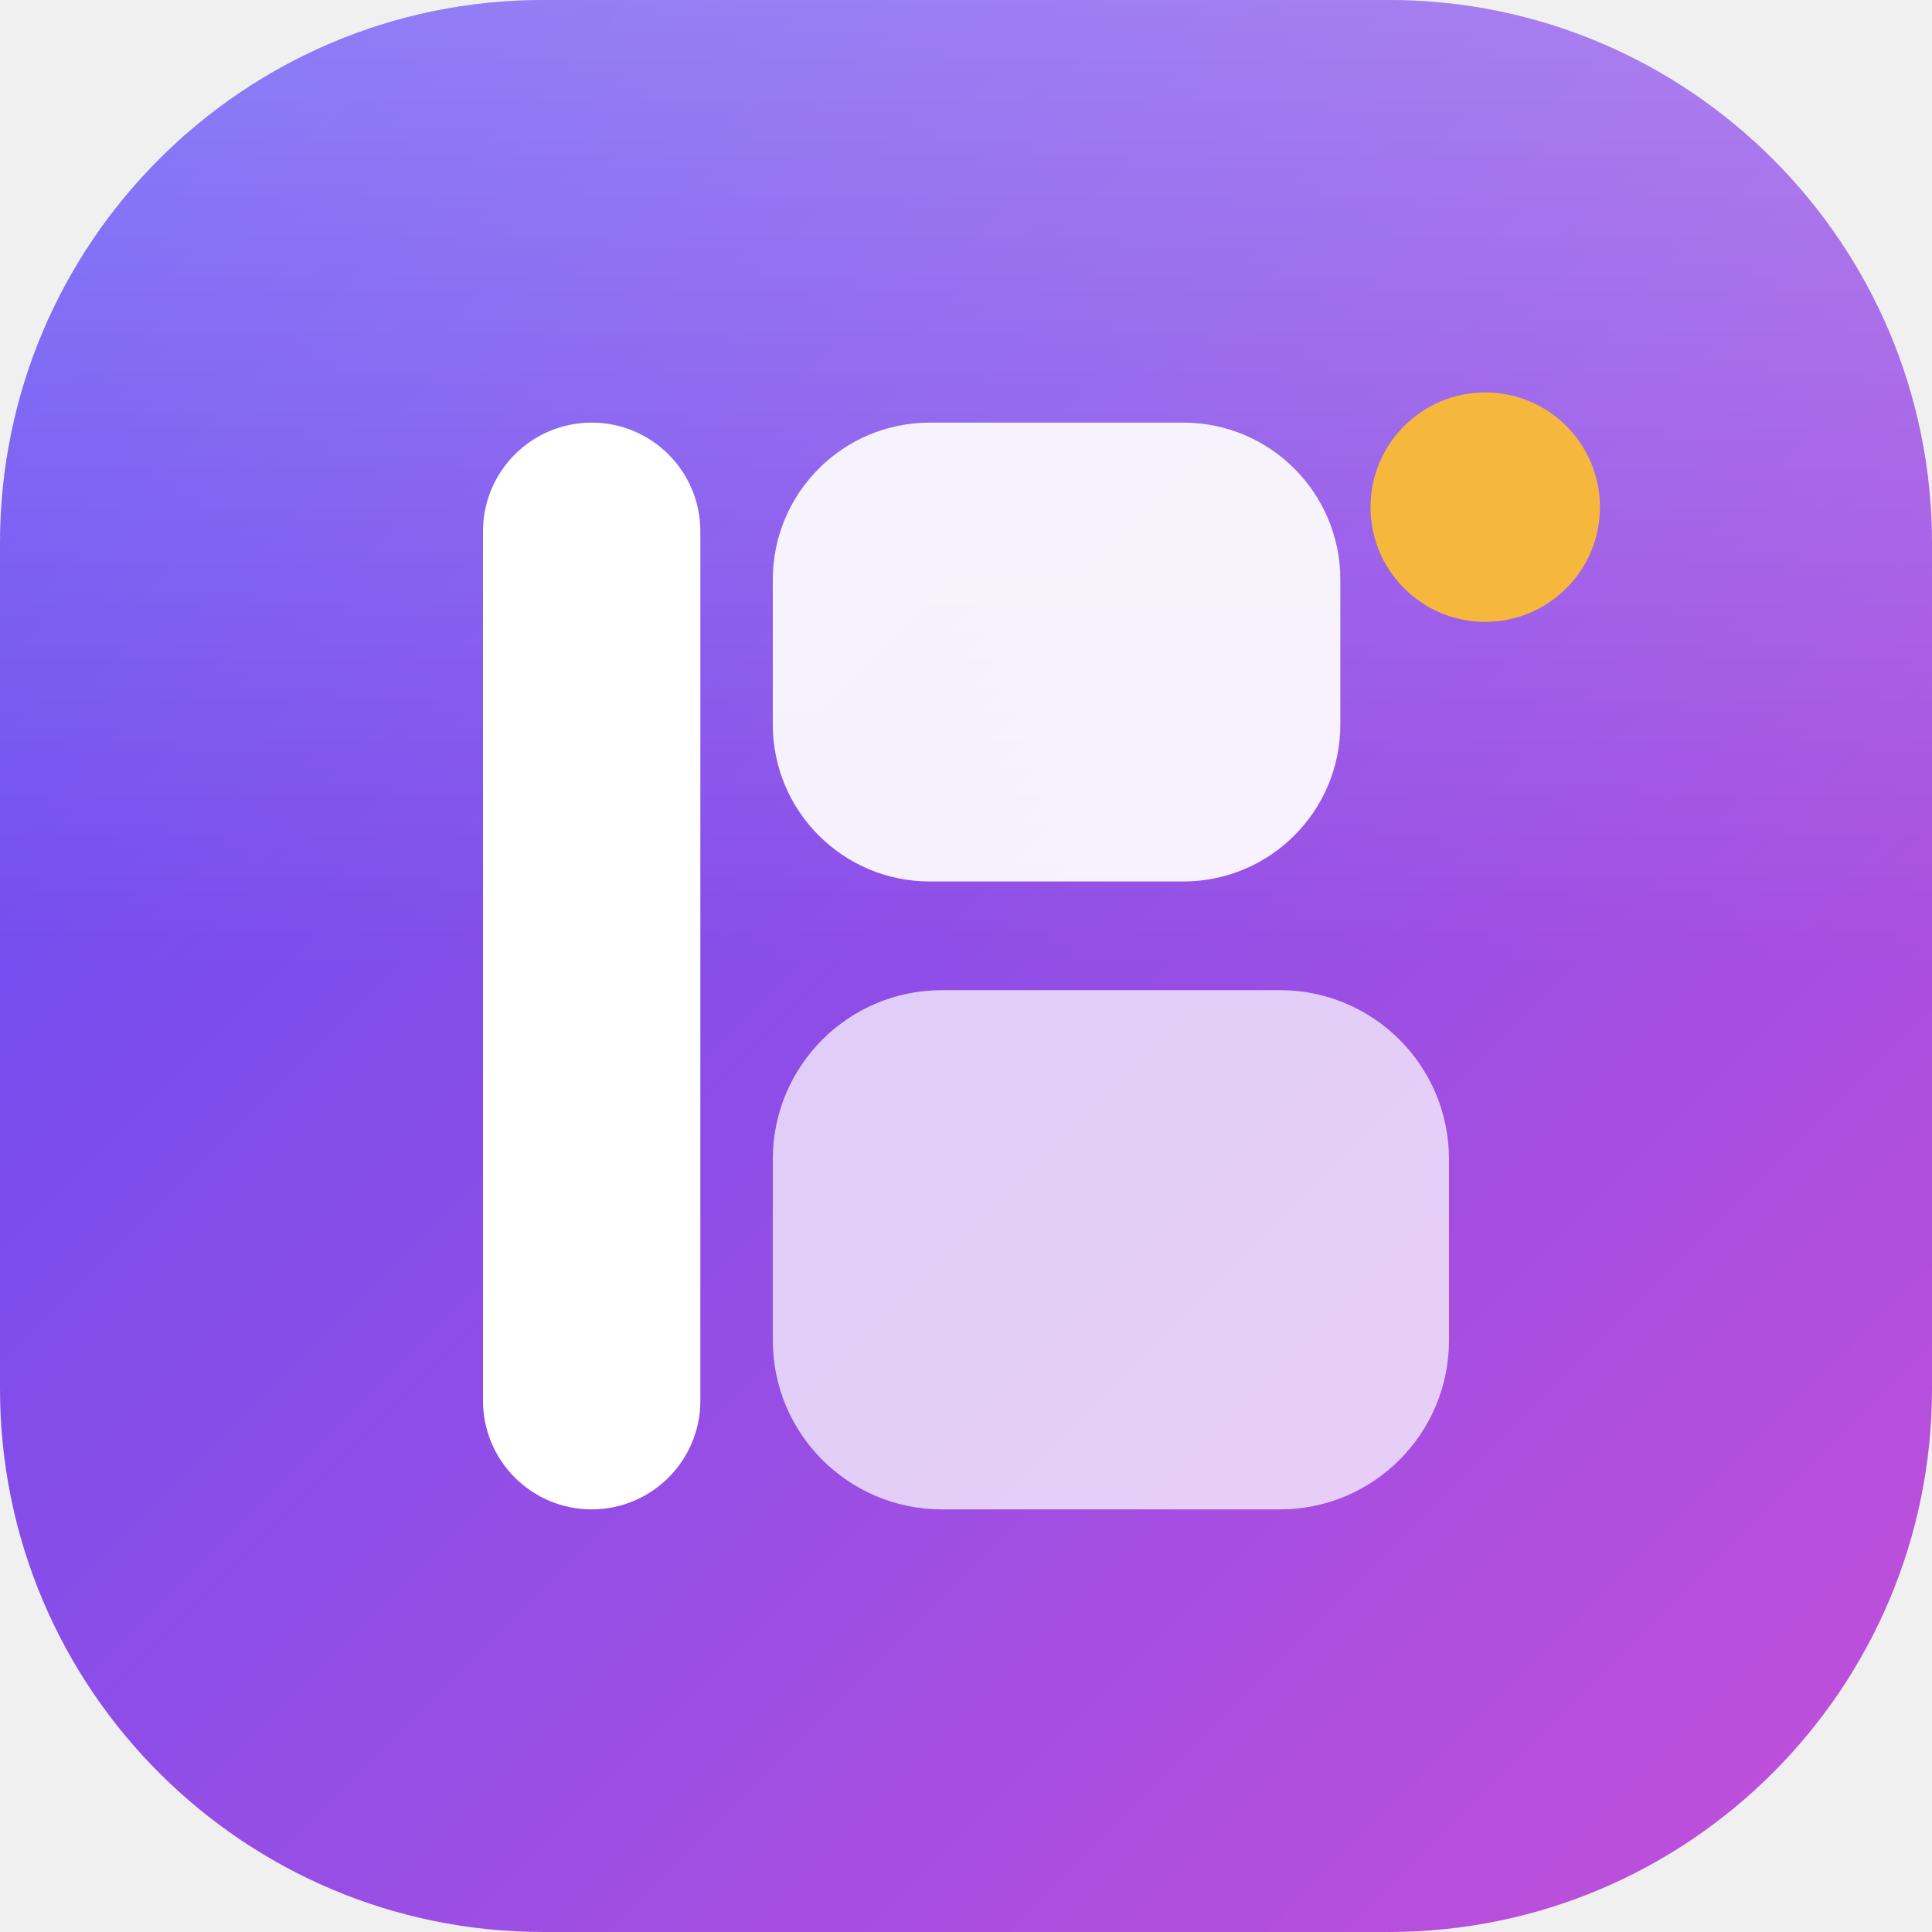
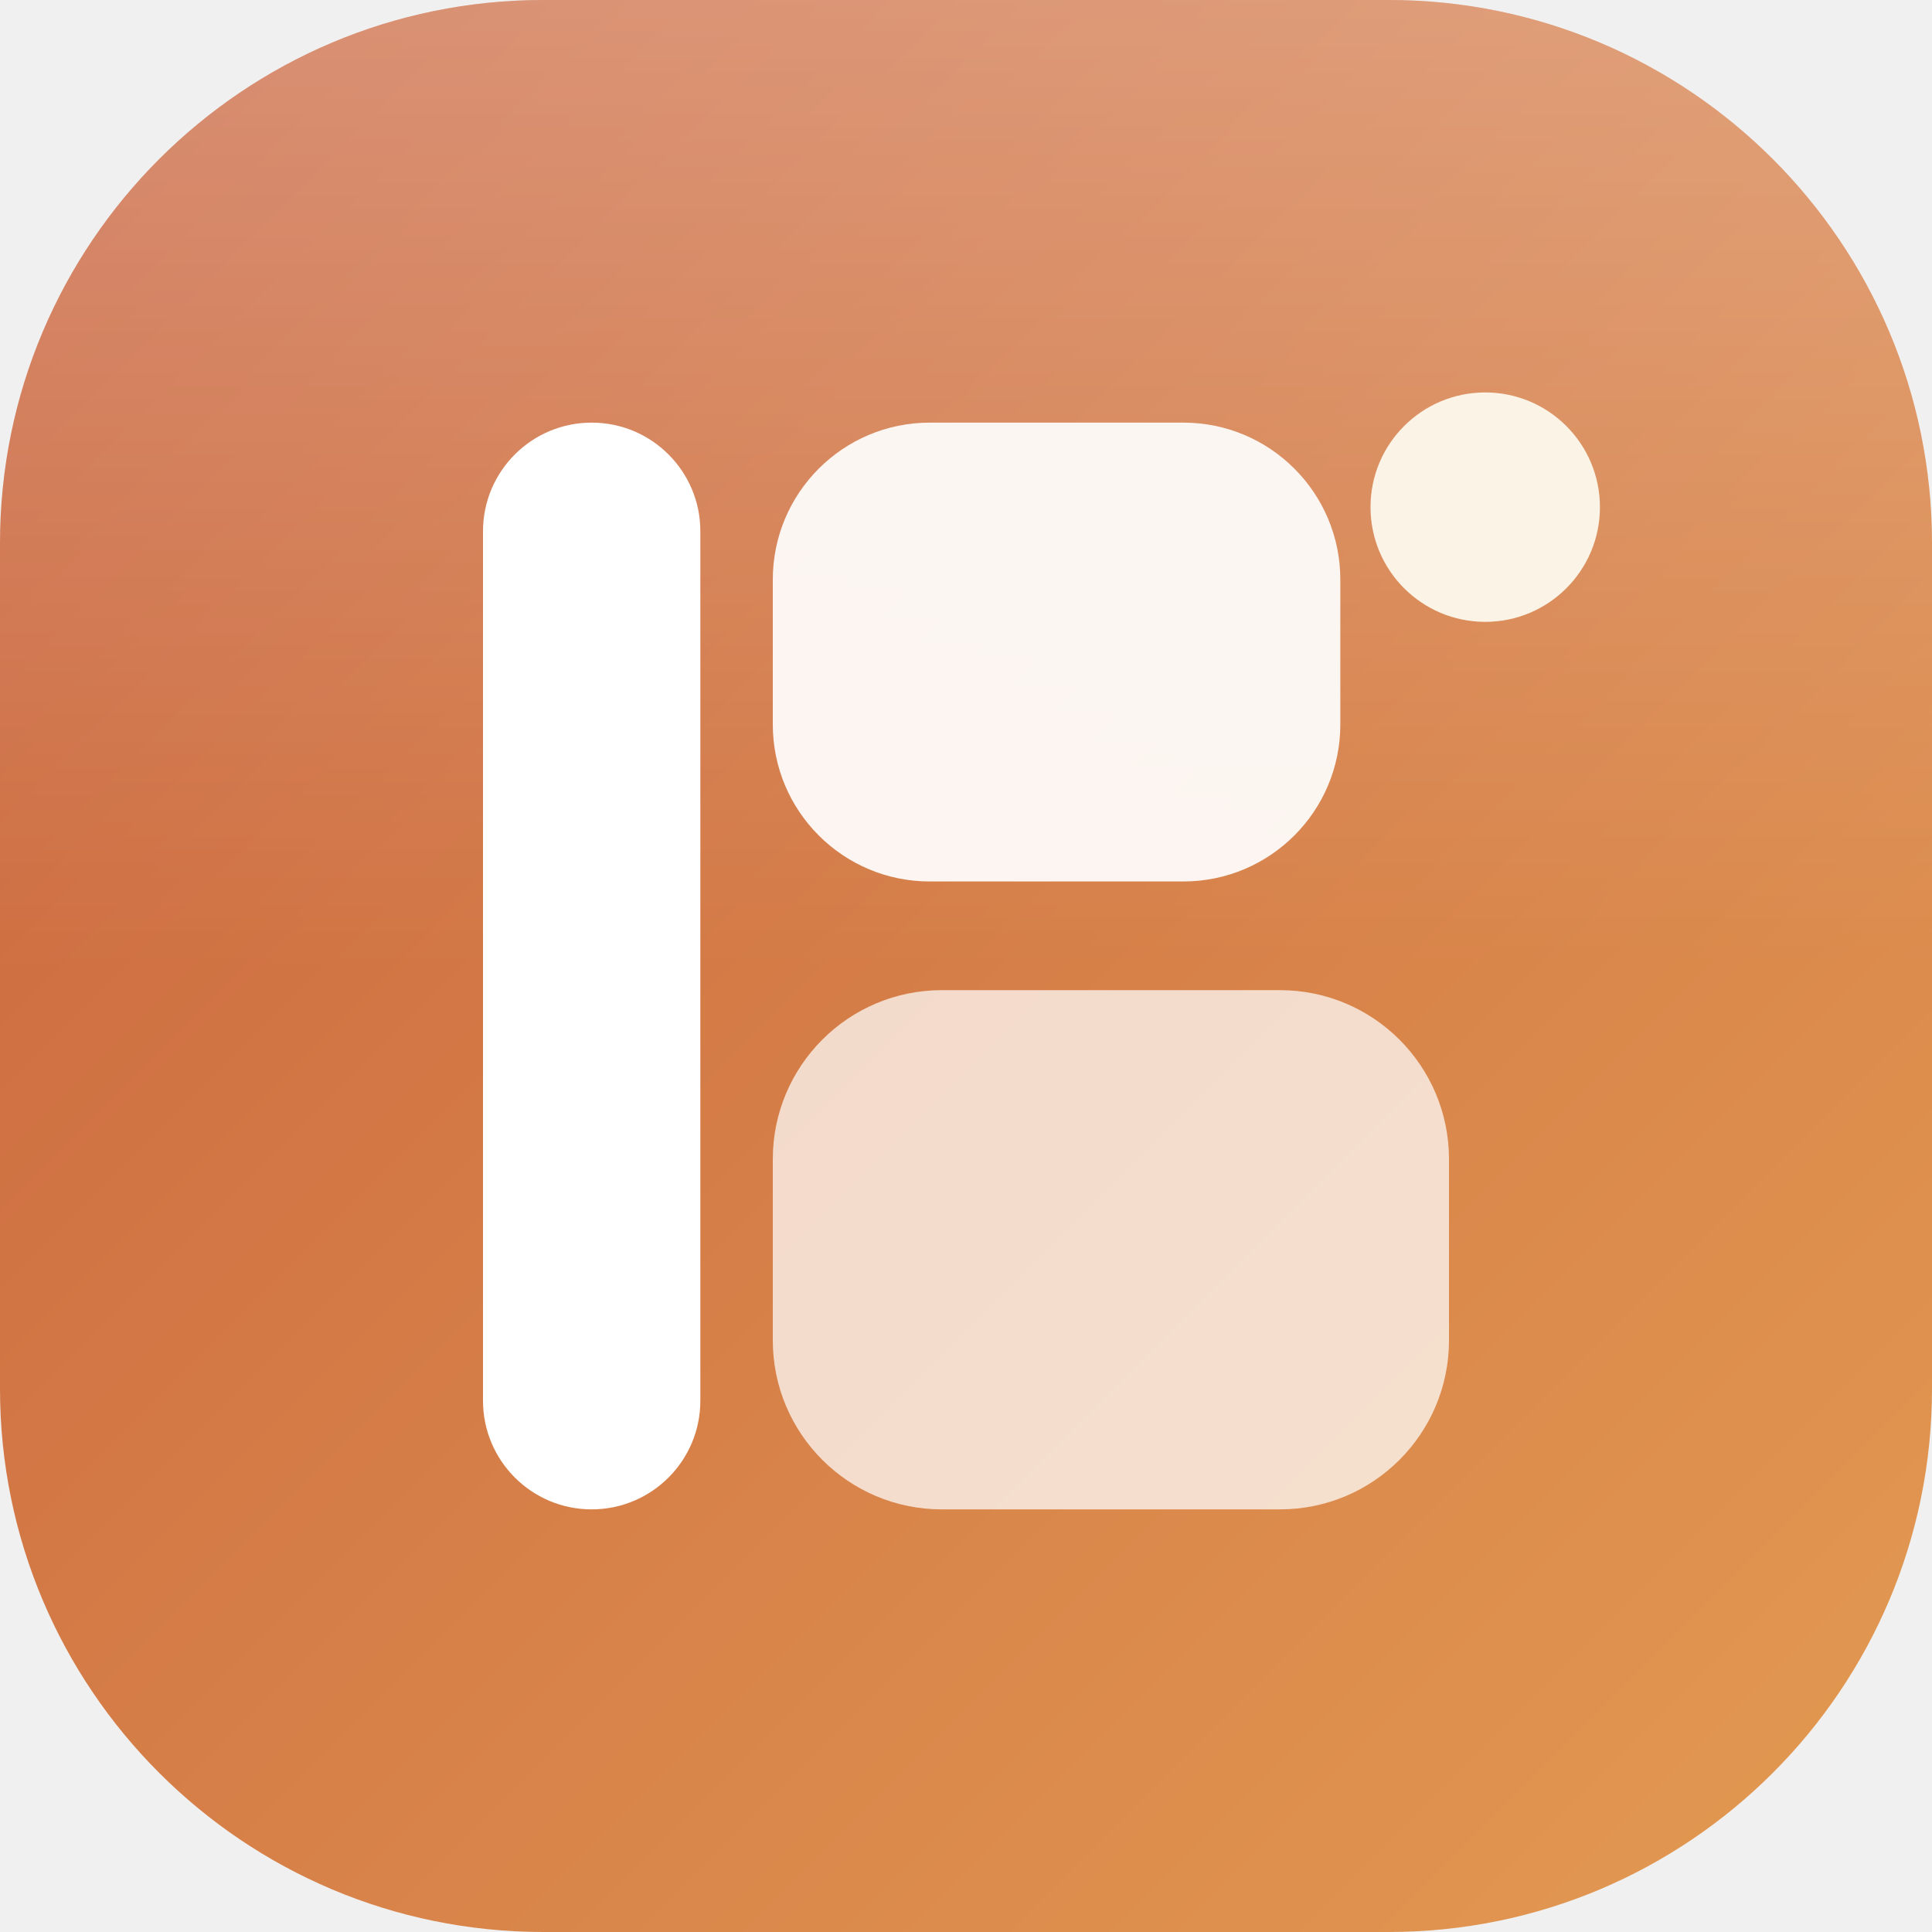
<svg xmlns="http://www.w3.org/2000/svg" viewBox="0 0 32 32">
  <defs>
    <linearGradient id="g" x1="0" y1="0" x2="1" y2="1">
-       <stop offset="0" stop-color="#5b4cf5" />
-       <stop offset="1" stop-color="#c54fd8" />
+       <stop offset="0" stop-color="#c8613d" />
+       <stop offset="1" stop-color="#e39b52" />
    </linearGradient>
    <linearGradient id="s" x1="0" y1="0" x2="0" y2="1">
      <stop offset="0" stop-color="#fff" stop-opacity=".28" />
      <stop offset=".5" stop-color="#fff" stop-opacity="0" />
    </linearGradient>
  </defs>
  <rect width="32" height="32" rx="9" fill="url(#g)" />
  <rect width="32" height="32" rx="9" fill="url(#s)" />
  <rect x="8" y="7" width="3.6" height="18" rx="1.8" fill="#fff" />
  <rect x="12.8" y="7" width="9.4" height="7.6" rx="2.6" fill="#fff" fill-opacity=".92" />
  <rect x="12.8" y="16.4" width="11.2" height="8.6" rx="2.8" fill="#fff" fill-opacity=".72" />
-   <circle cx="24.6" cy="8.4" r="1.9" fill="#f5b83d" />
+   <circle cx="24.6" cy="8.4" r="1.9" fill="#fbf3e6" />
</svg>
